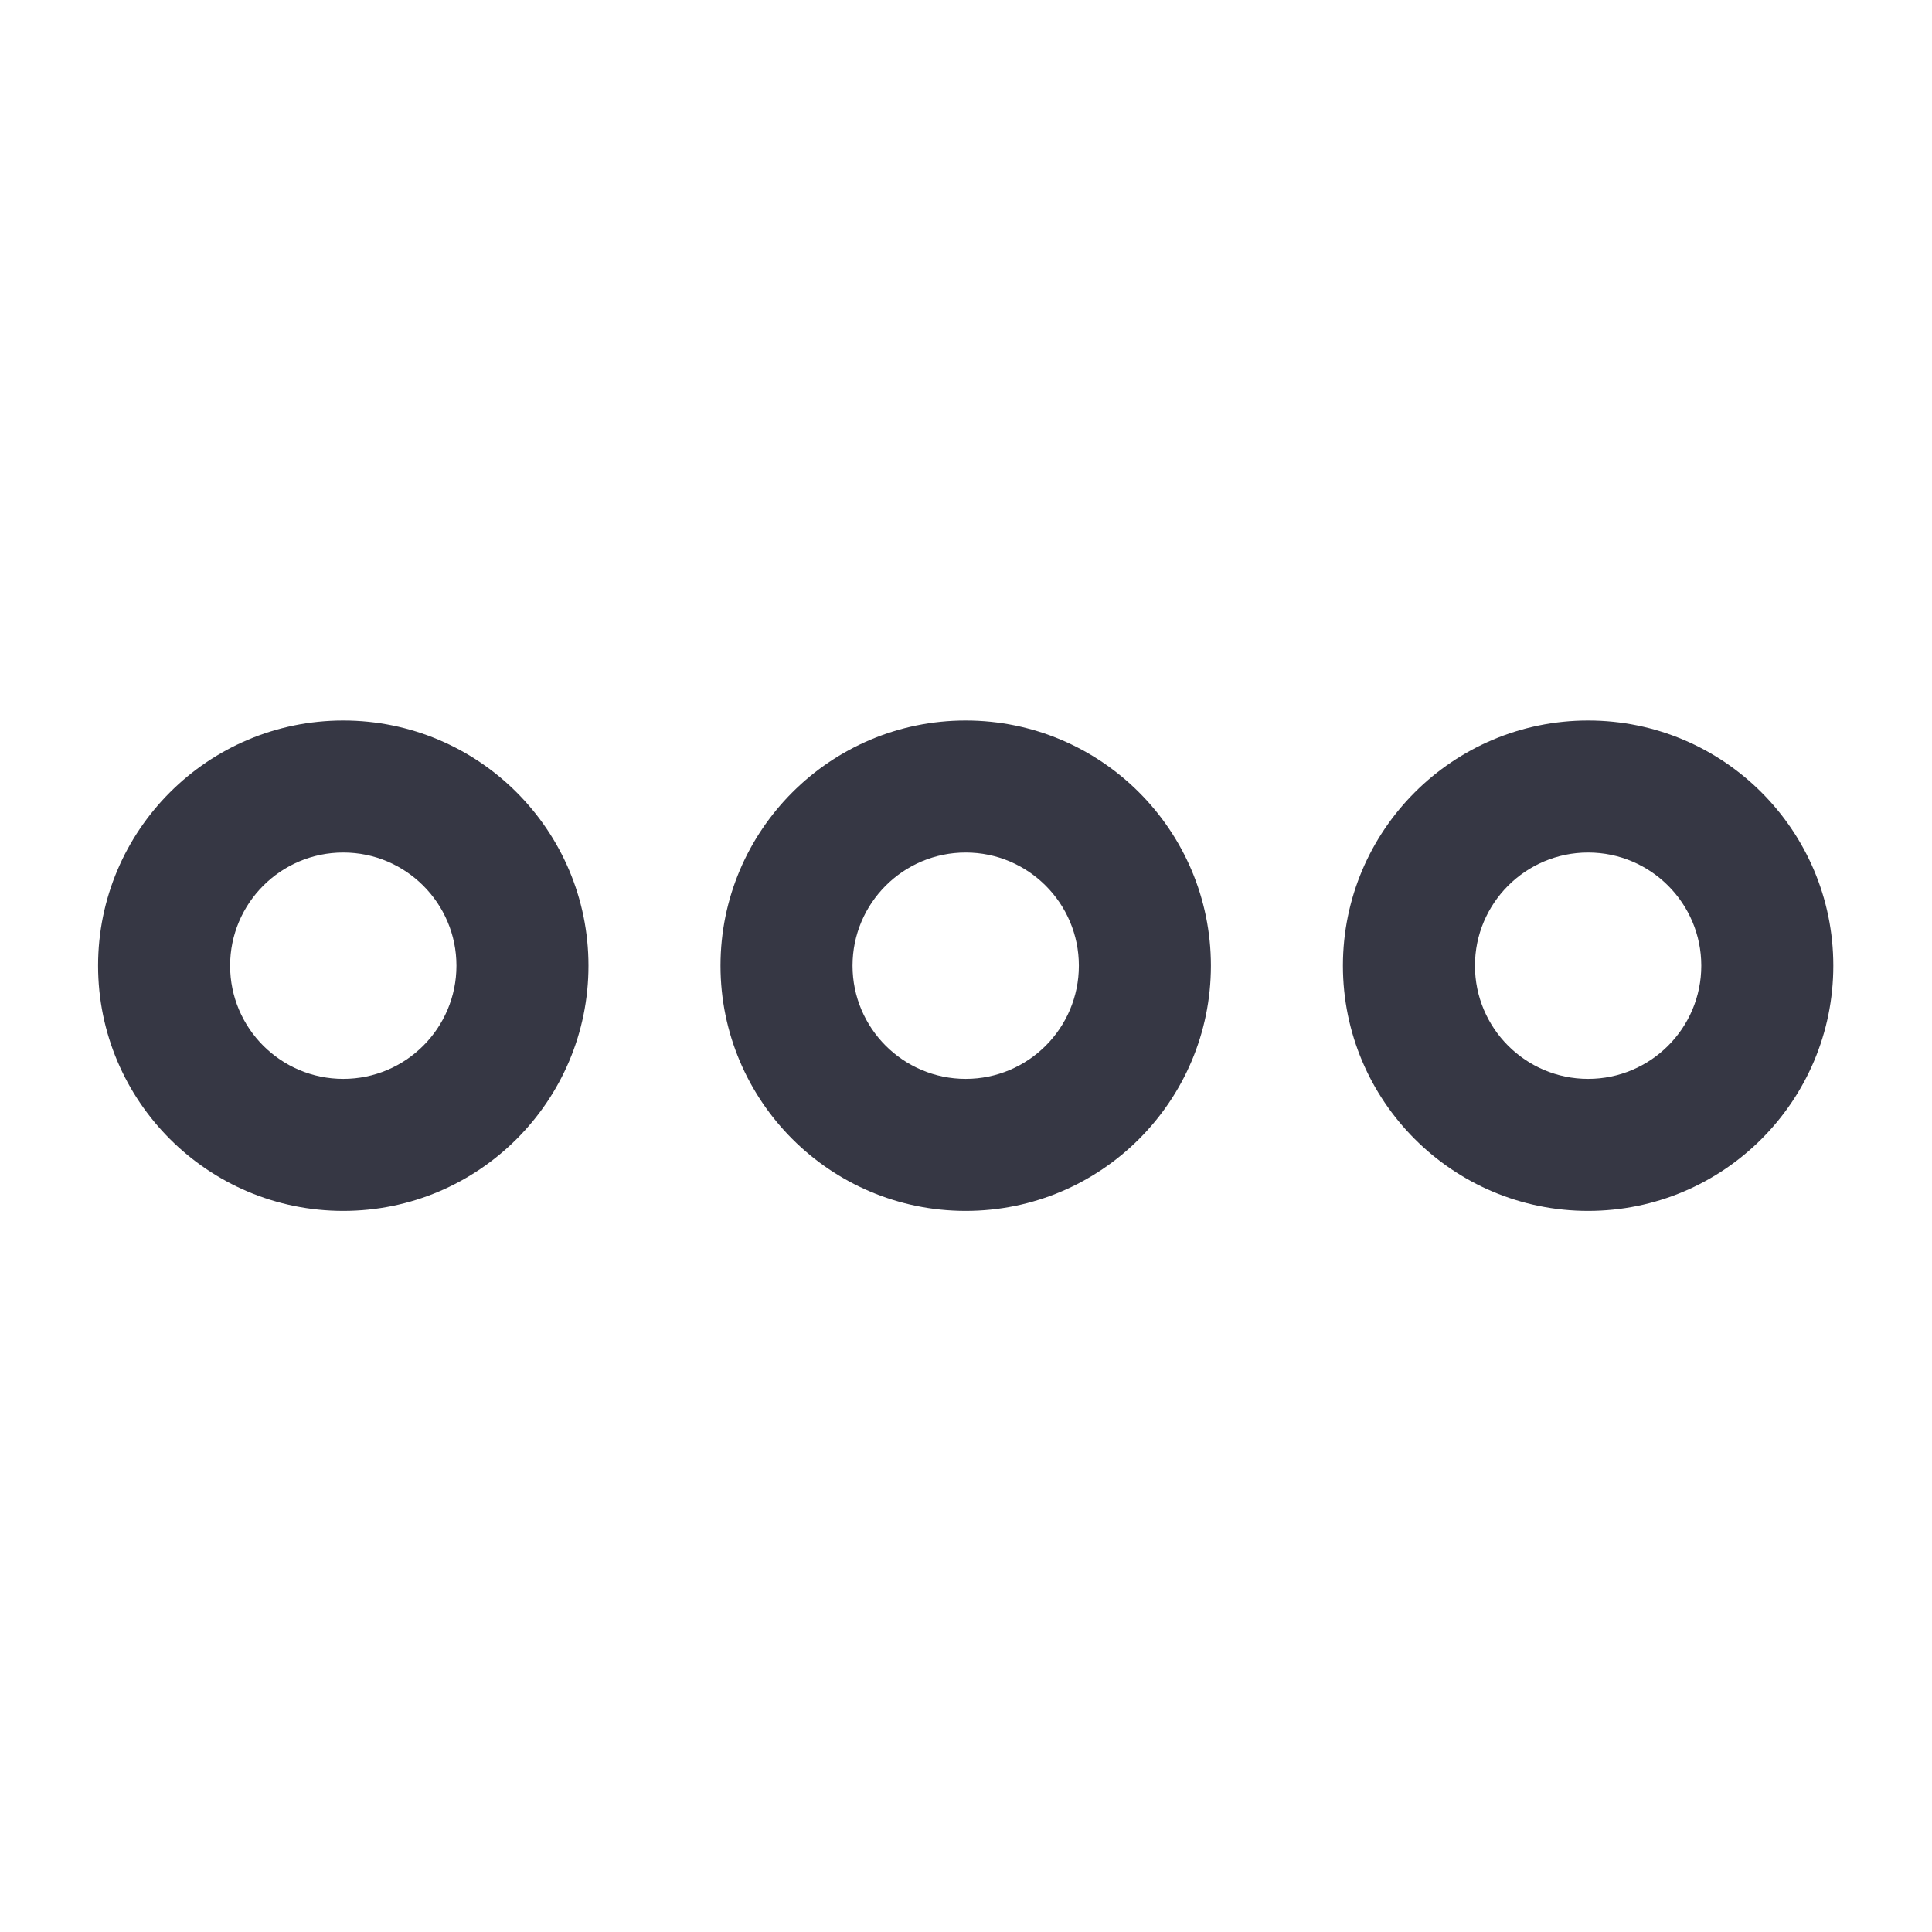
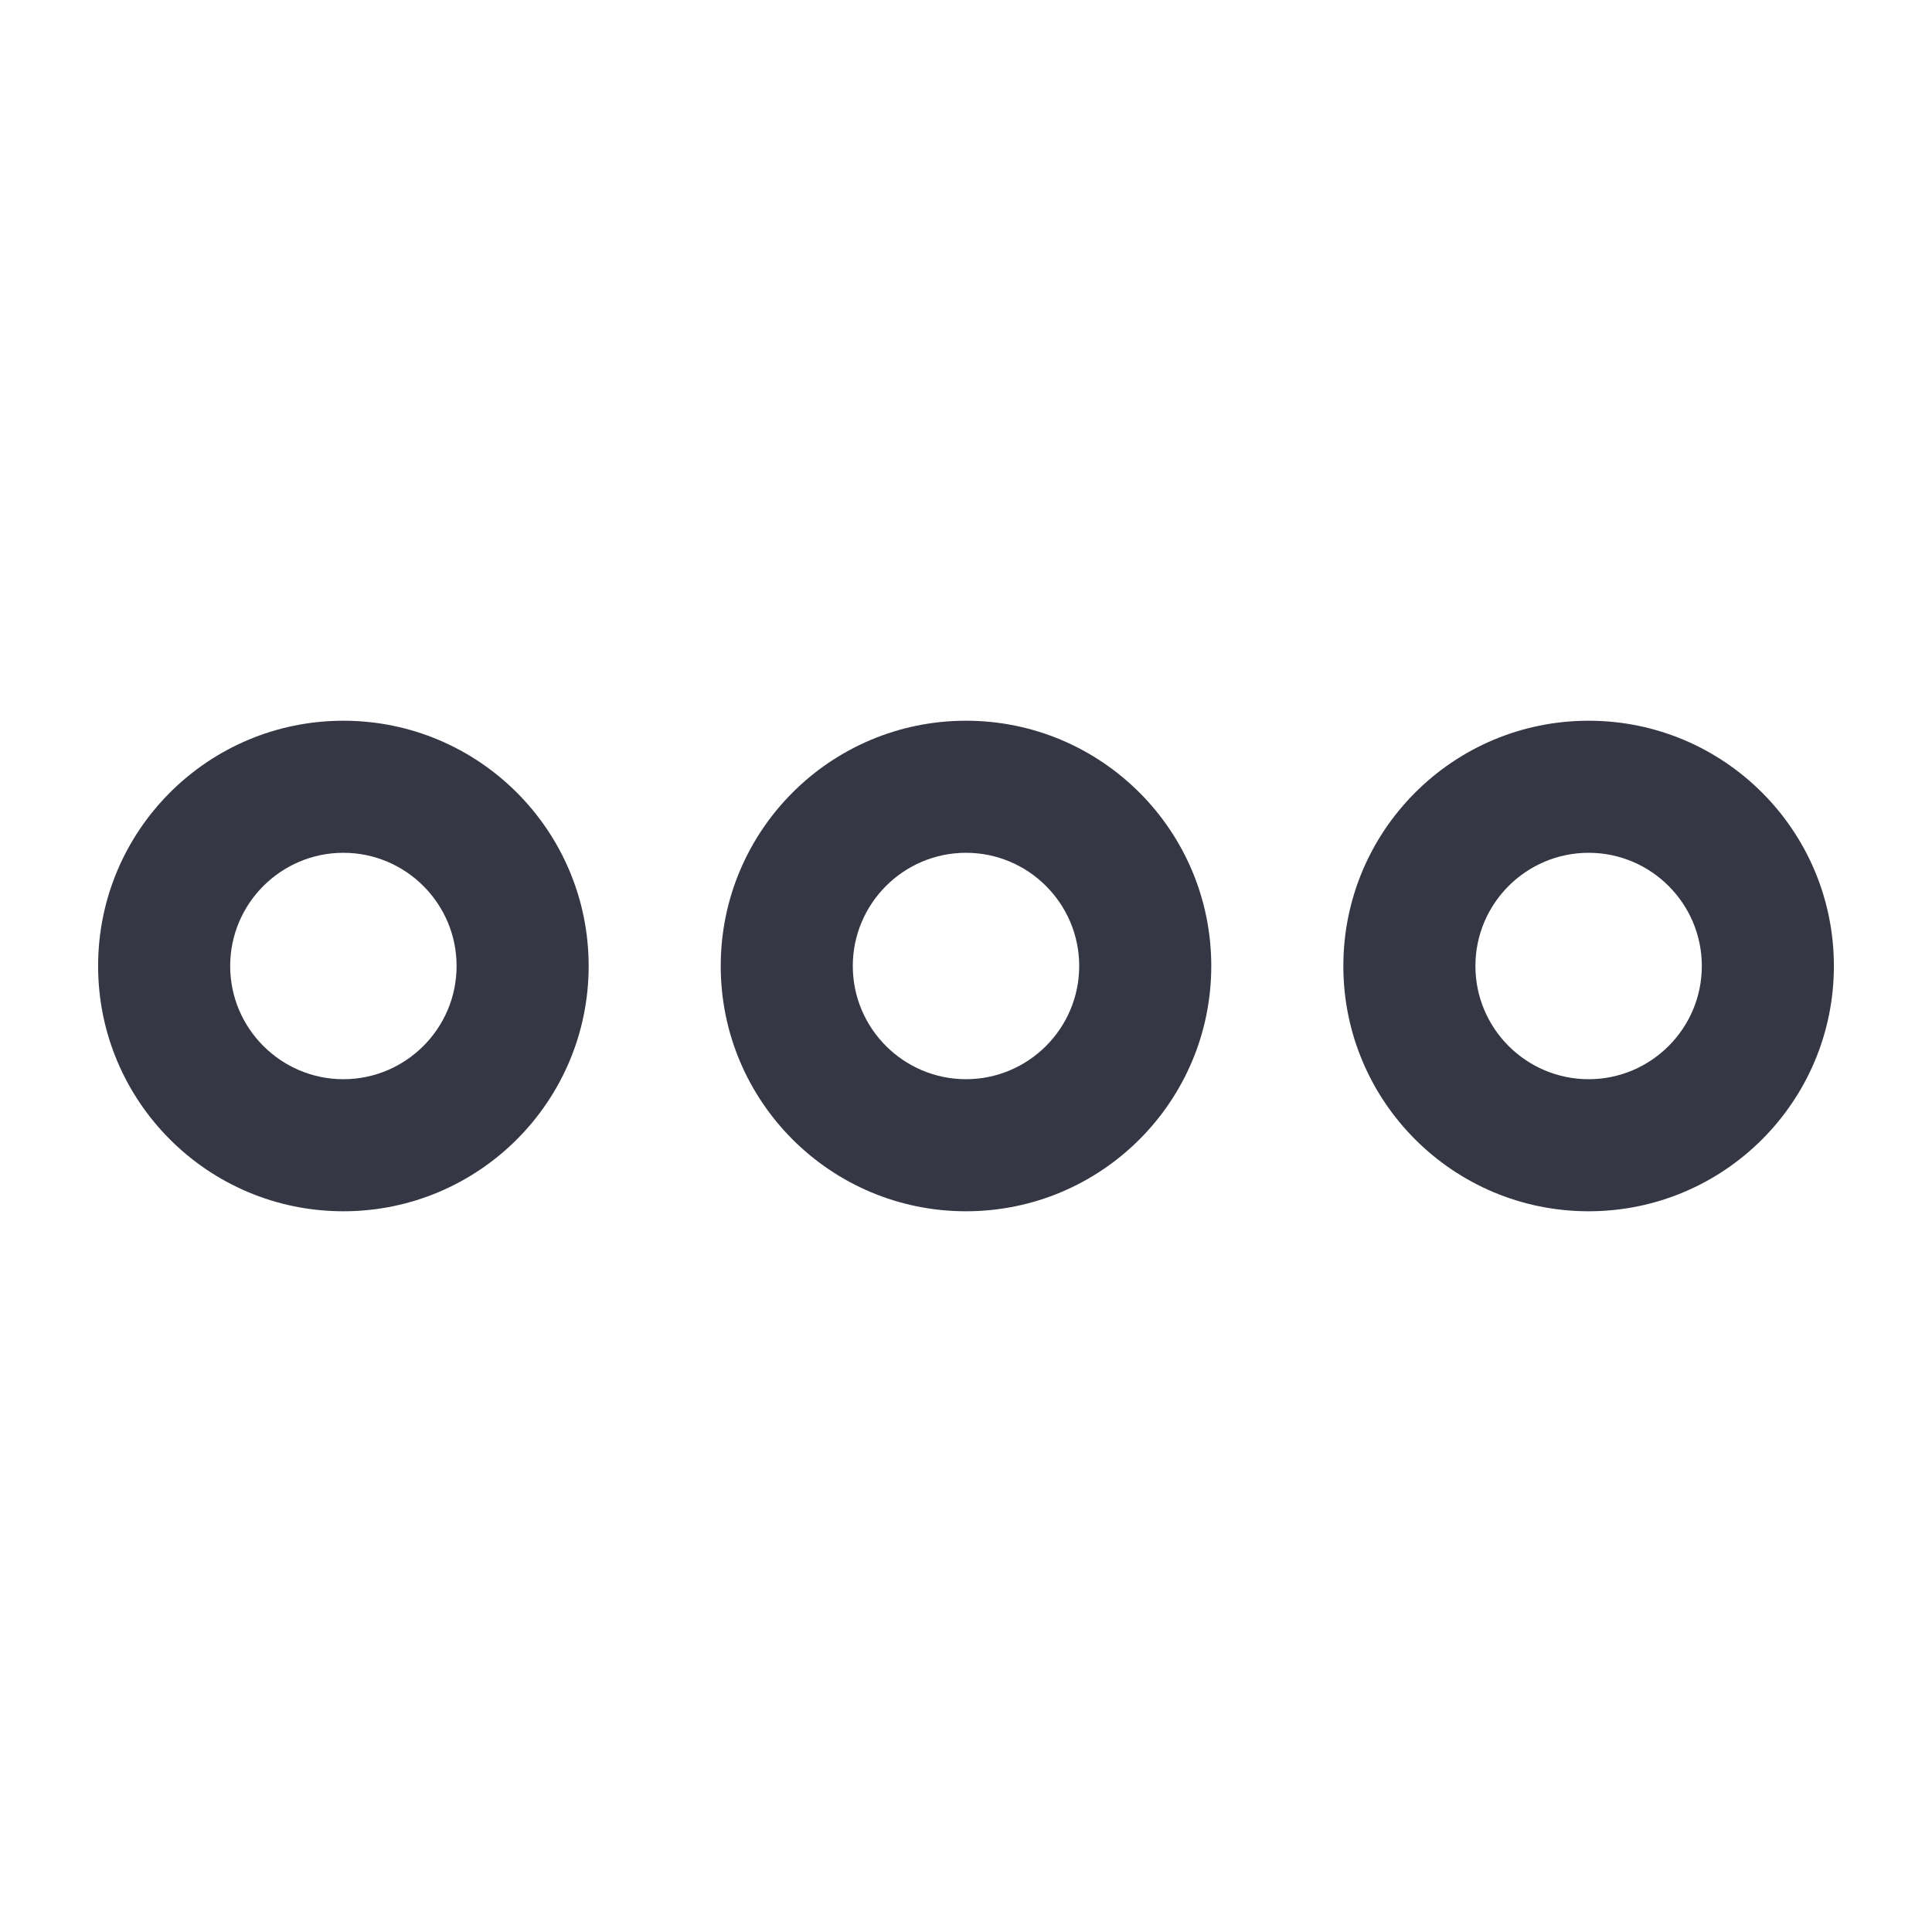
- <svg xmlns="http://www.w3.org/2000/svg" width="100%" height="100%" viewBox="0 0 2134 2134" version="1.1" xml:space="preserve" style="fill-rule:evenodd;clip-rule:evenodd;stroke-linejoin:round;stroke-miterlimit:2;">
-   <g transform="matrix(4.16667,0,0,4.16667,0,0)">
-     <rect id="Light-Standard" x="0" y="0" width="512" height="512" style="fill:none;" />
-     <g id="Light-Standard1">
-       <path d="M256,191C291.874,191 321,220.126 321,256C321,291.874 291.874,321 256,321C220.126,321 191,291.874 191,256C191,220.126 220.126,191 256,191ZM256,226C272.557,226 286,239.443 286,256C286,272.557 272.557,286 256,286C239.443,286 226,272.557 226,256C226,239.443 239.443,226 256,226Z" style="fill:rgb(54,55,68);" />
-       <g transform="matrix(1,0,0,1,-165,0)">
-         <path d="M256,191C291.874,191 321,220.126 321,256C321,291.874 291.874,321 256,321C220.126,321 191,291.874 191,256C191,220.126 220.126,191 256,191ZM256,226C272.557,226 286,239.443 286,256C286,272.557 272.557,286 256,286C239.443,286 226,272.557 226,256C226,239.443 239.443,226 256,226Z" style="fill:rgb(54,55,68);" />
-       </g>
-       <g transform="matrix(1,0,0,1,165,0)">
-         <path d="M256,191C291.874,191 321,220.126 321,256C321,291.874 291.874,321 256,321C220.126,321 191,291.874 191,256C191,220.126 220.126,191 256,191ZM256,226C272.557,226 286,239.443 286,256C286,272.557 272.557,286 256,286C239.443,286 226,272.557 226,256C226,239.443 239.443,226 256,226Z" style="fill:rgb(54,55,68);" />
-       </g>
-     </g>
-   </g>
+ <svg xmlns="http://www.w3.org/2000/svg" id="a" viewBox="0 0 512 512">
+   <defs>
+     <style>.b{fill:#363744;}</style>
+   </defs>
+   <path class="b" d="M256,191c-35.9,0-65,29.1-65,65s29.1,65,65,65,65-29.1,65-65-29.1-65-65-65Zm0,95c-16.54,0-30-13.46-30-30s13.46-30,30-30,30,13.46,30,30-13.46,30-30,30Z" />
+   <path class="b" d="M421,191c-35.9,0-65,29.1-65,65s29.1,65,65,65,65-29.1,65-65-29.1-65-65-65Zm0,95c-16.54,0-30-13.46-30-30s13.46-30,30-30,30,13.46,30,30-13.46,30-30,30Z" />
+   <path class="b" d="M91,191c-35.9,0-65,29.1-65,65s29.1,65,65,65,65-29.1,65-65-29.1-65-65-65Zm0,95c-16.54,0-30-13.46-30-30s13.46-30,30-30,30,13.46,30,30-13.46,30-30,30Z" />
</svg>
